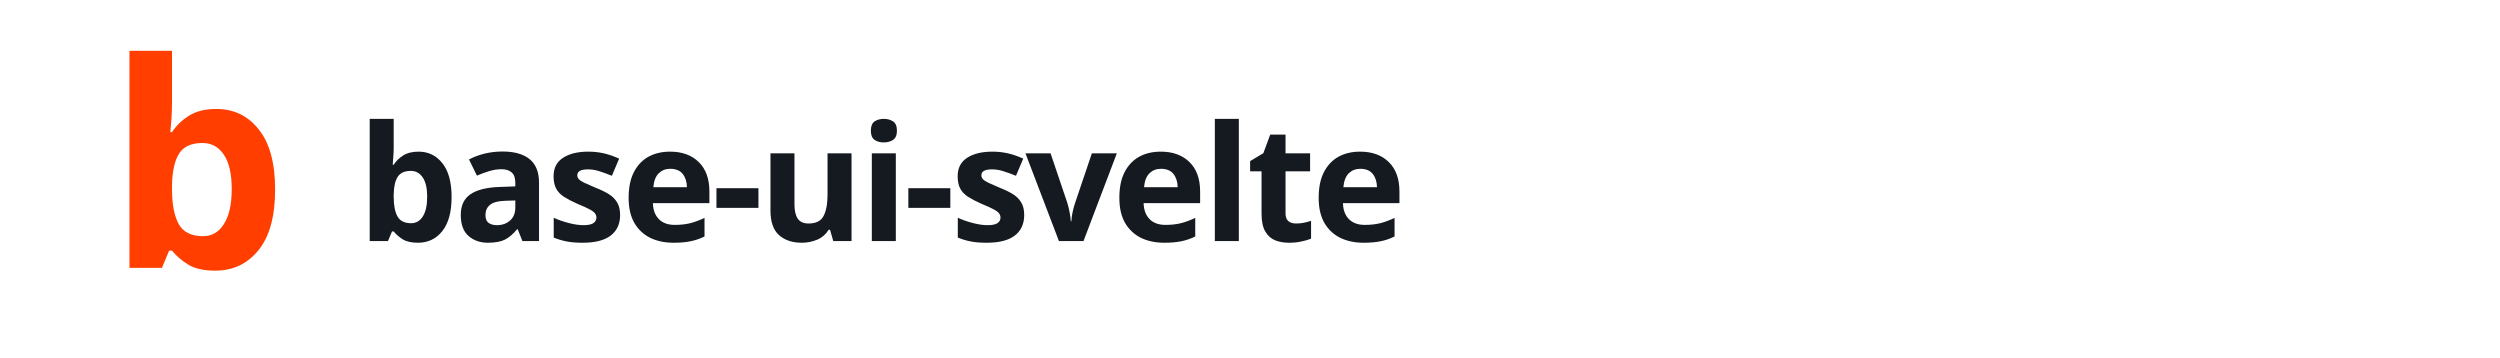
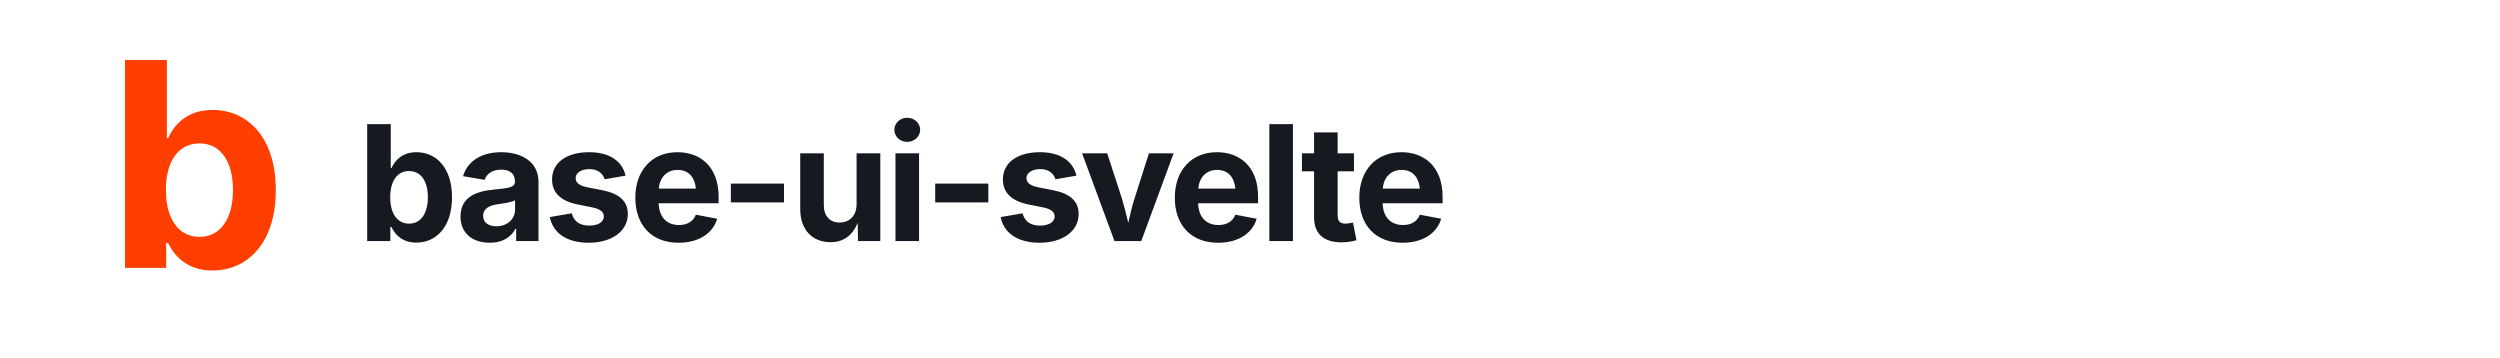
<svg xmlns="http://www.w3.org/2000/svg" viewBox="0 0 280 40" role="img" aria-label="base-ui-svelte">
-   <text x="12" y="30" fill="#ff3e00" font-family="IBM Plex Sans, ui-sans-serif, system-ui, sans-serif" font-size="32" font-weight="700" letter-spacing="-0.04em">
+   <text x="12" y="30" fill="#ff3e00" font-family="Inter, ui-sans-serif, system-ui, sans-serif" font-size="32" font-weight="700" letter-spacing="-0.04em">
		b
	</text>
-   <text x="40" y="27" fill="#151a21" font-family="IBM Plex Sans, ui-sans-serif, system-ui, sans-serif" font-size="18" font-weight="700" letter-spacing="-0.54">
+   <text x="40" y="27" fill="#151a21" font-family="Inter, ui-sans-serif, system-ui, sans-serif" font-size="18" font-weight="700" letter-spacing="-0.54">
		base-ui-svelte
	</text>
</svg>
